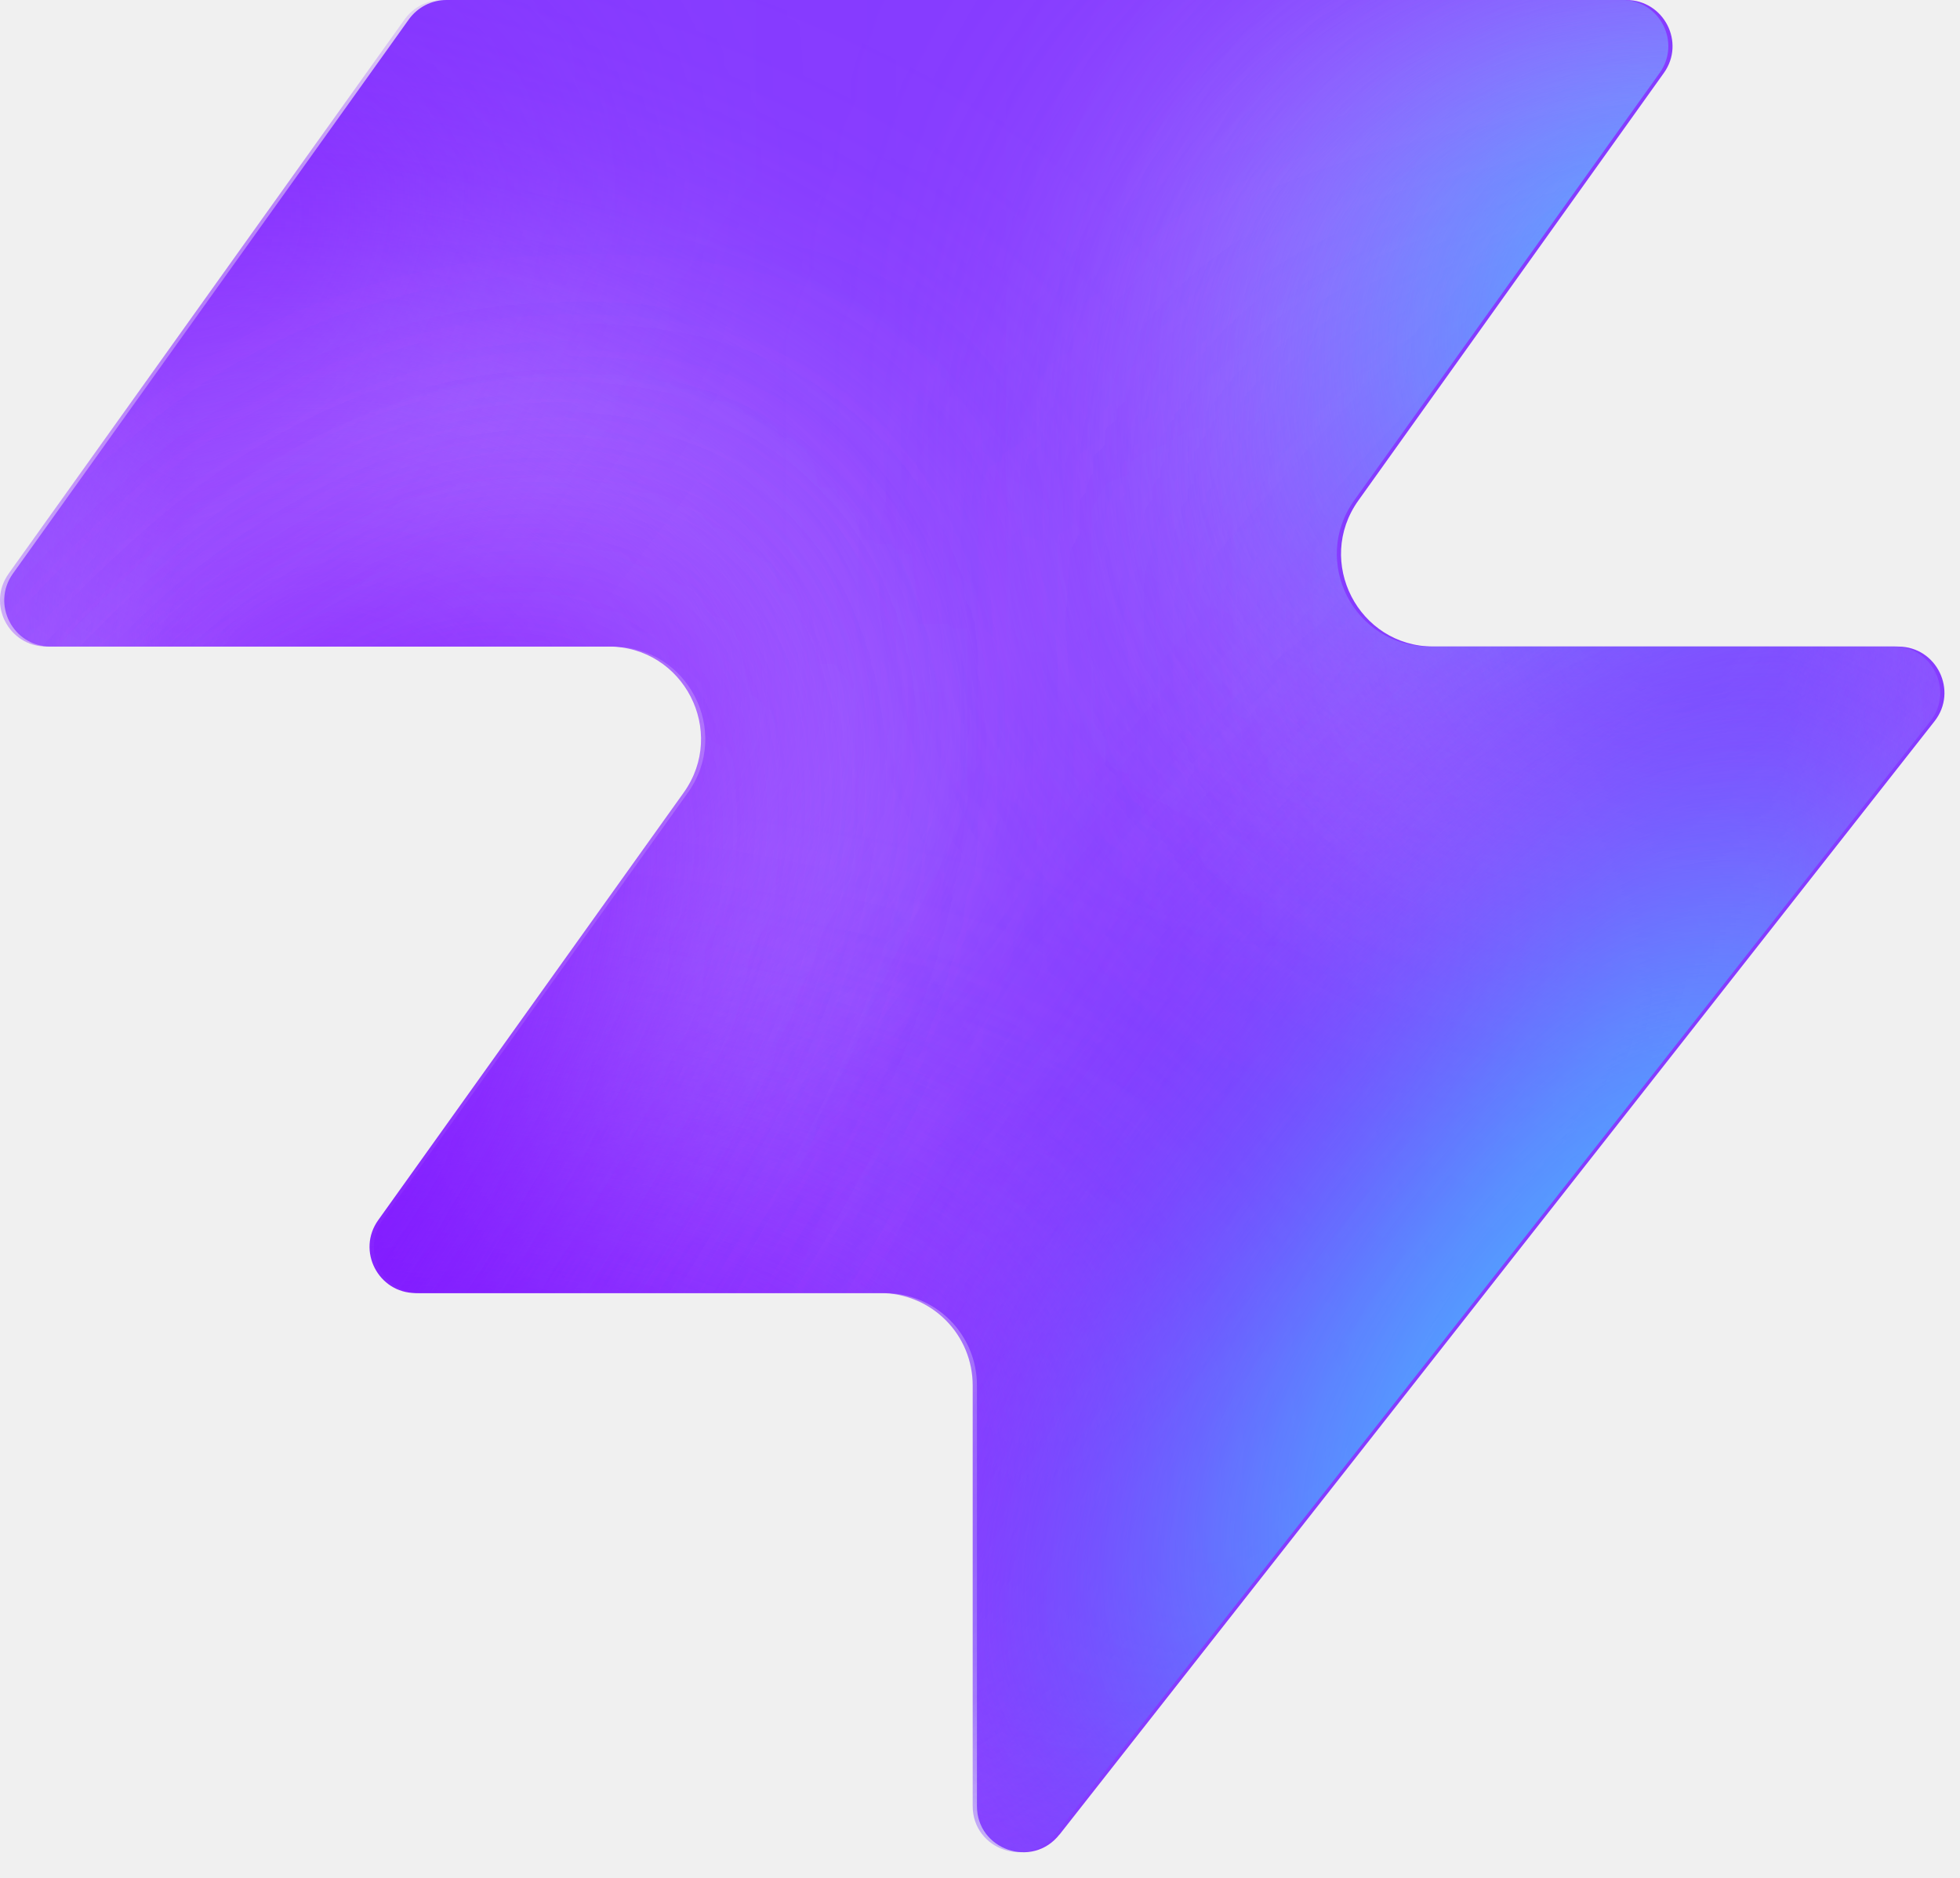
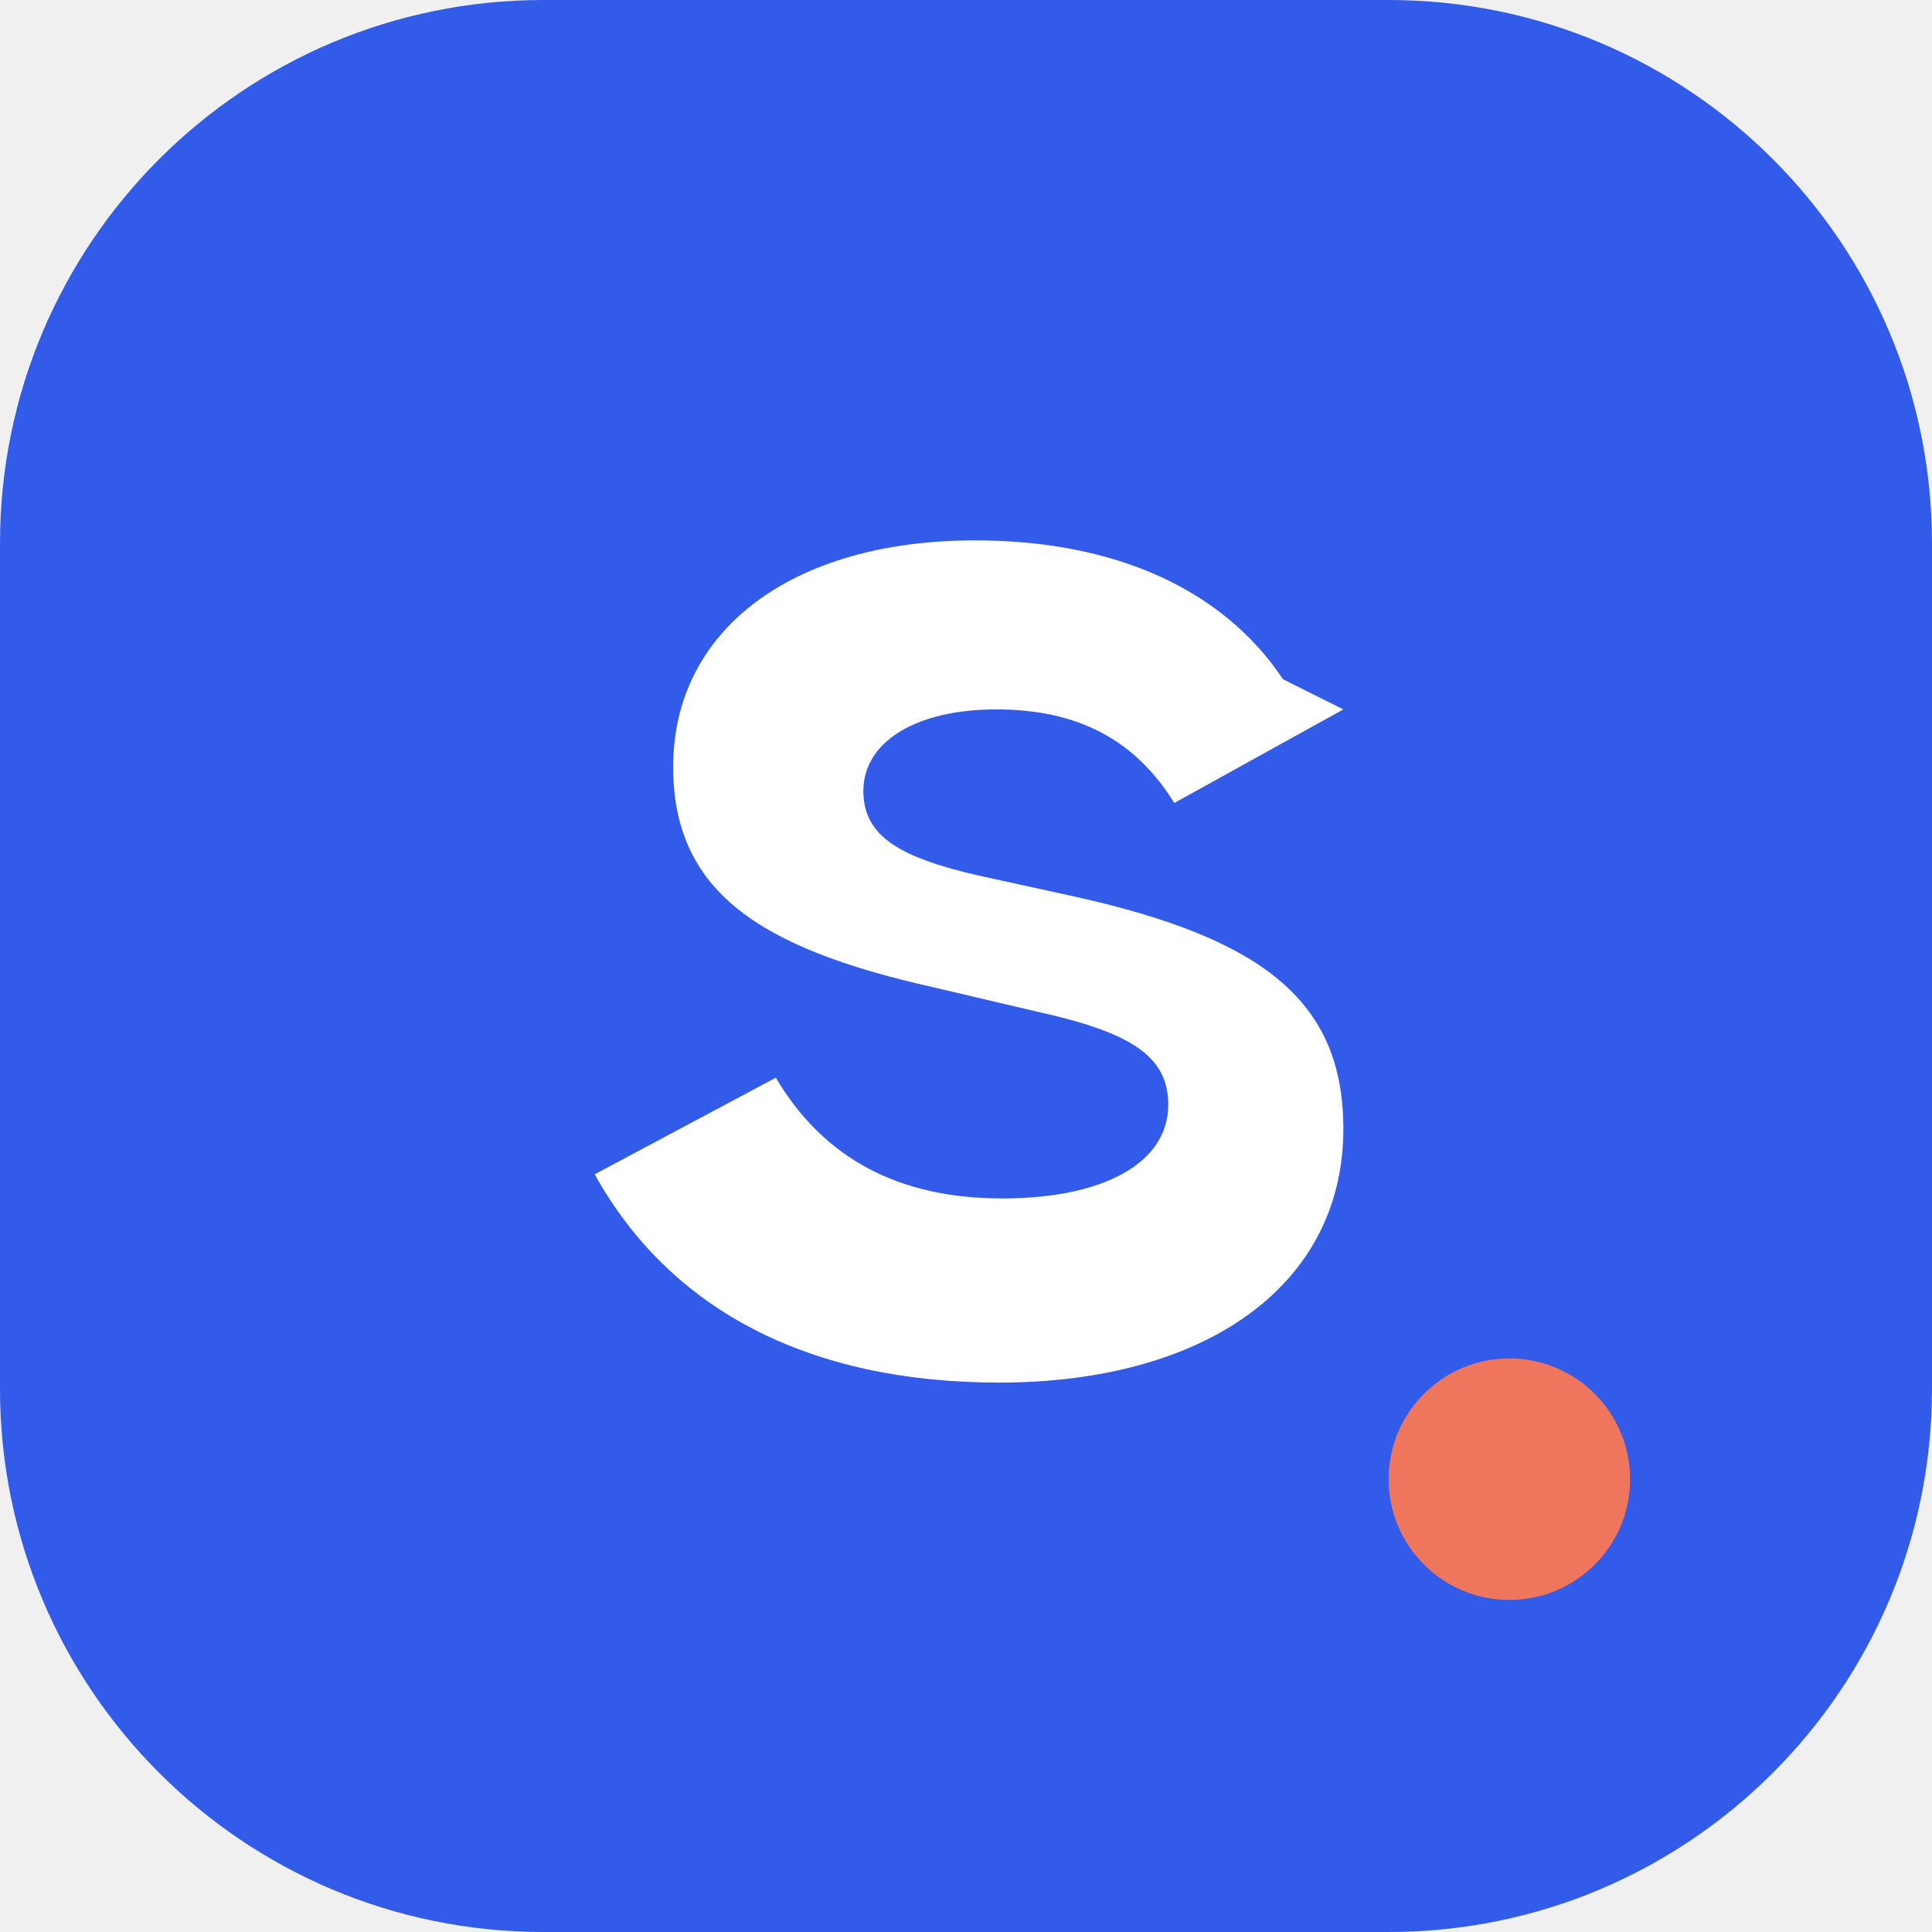
- <svg xmlns="http://www.w3.org/2000/svg" width="48" height="46" fill="none" viewBox="0 0 48 46">
-   <path fill="#863bff" d="M25.946 44.938c-.664.845-2.021.375-2.021-.698V33.937a2.26 2.26 0 0 0-2.262-2.262H10.287c-.92 0-1.456-1.04-.92-1.788l7.48-10.471c1.07-1.497 0-3.578-1.842-3.578H1.237c-.92 0-1.456-1.04-.92-1.788L10.013.474c.214-.297.556-.474.92-.474h28.894c.92 0 1.456 1.04.92 1.788l-7.48 10.471c-1.07 1.498 0 3.579 1.842 3.579h11.377c.943 0 1.473 1.088.89 1.83L25.947 44.94z" style="fill:#863bff;fill:color(display-p3 .525 .23 1);fill-opacity:1" />
-   <mask id="a" width="48" height="46" x="0" y="0" maskUnits="userSpaceOnUse" style="mask-type:alpha">
-     <path fill="#000" d="M25.842 44.938c-.664.844-2.021.375-2.021-.698V33.937a2.26 2.26 0 0 0-2.262-2.262H10.183c-.92 0-1.456-1.04-.92-1.788l7.48-10.471c1.07-1.498 0-3.579-1.842-3.579H1.133c-.92 0-1.456-1.04-.92-1.787L9.91.473c.214-.297.556-.474.92-.474h28.894c.92 0 1.456 1.04.92 1.788l-7.48 10.471c-1.07 1.498 0 3.578 1.842 3.578h11.377c.943 0 1.473 1.088.89 1.832L25.843 44.94z" style="fill:#000;fill-opacity:1" />
-   </mask>
-   <g mask="url(#a)">
-     <g filter="url(#b)">
-       <ellipse cx="5.508" cy="14.704" fill="#ede6ff" rx="5.508" ry="14.704" style="fill:#ede6ff;fill:color(display-p3 .927 .903 1);fill-opacity:1" transform="matrix(.00324 1 1 -.00324 -4.47 31.516)" />
-     </g>
-     <g filter="url(#c)">
-       <ellipse cx="10.399" cy="29.851" fill="#ede6ff" rx="10.399" ry="29.851" style="fill:#ede6ff;fill:color(display-p3 .927 .903 1);fill-opacity:1" transform="matrix(.00324 1 1 -.00324 -39.328 7.883)" />
-     </g>
-     <g filter="url(#d)">
-       <ellipse cx="5.508" cy="30.487" fill="#7e14ff" rx="5.508" ry="30.487" style="fill:#7e14ff;fill:color(display-p3 .492 .077 1);fill-opacity:1" transform="rotate(89.814 -25.913 -14.639)scale(1 -1)" />
-     </g>
-     <g filter="url(#e)">
-       <ellipse cx="5.508" cy="30.599" fill="#7e14ff" rx="5.508" ry="30.599" style="fill:#7e14ff;fill:color(display-p3 .492 .077 1);fill-opacity:1" transform="rotate(89.814 -32.644 -3.334)scale(1 -1)" />
-     </g>
-     <g filter="url(#f)">
-       <ellipse cx="5.508" cy="30.599" fill="#7e14ff" rx="5.508" ry="30.599" style="fill:#7e14ff;fill:color(display-p3 .492 .077 1);fill-opacity:1" transform="matrix(.00324 1 1 -.00324 -34.34 30.47)" />
-     </g>
-     <g filter="url(#g)">
-       <ellipse cx="14.072" cy="22.078" fill="#ede6ff" rx="14.072" ry="22.078" style="fill:#ede6ff;fill:color(display-p3 .927 .903 1);fill-opacity:1" transform="rotate(93.35 24.506 48.493)scale(-1 1)" />
-     </g>
-     <g filter="url(#h)">
-       <ellipse cx="3.47" cy="21.501" fill="#7e14ff" rx="3.47" ry="21.501" style="fill:#7e14ff;fill:color(display-p3 .492 .077 1);fill-opacity:1" transform="rotate(89.009 28.708 47.59)scale(-1 1)" />
-     </g>
-     <g filter="url(#i)">
-       <ellipse cx="3.47" cy="21.501" fill="#7e14ff" rx="3.47" ry="21.501" style="fill:#7e14ff;fill:color(display-p3 .492 .077 1);fill-opacity:1" transform="rotate(89.009 28.708 47.59)scale(-1 1)" />
-     </g>
-     <g filter="url(#j)">
-       <ellipse cx=".387" cy="8.972" fill="#7e14ff" rx="4.407" ry="29.108" style="fill:#7e14ff;fill:color(display-p3 .492 .077 1);fill-opacity:1" transform="rotate(39.51 .387 8.972)" />
-     </g>
-     <g filter="url(#k)">
-       <ellipse cx="47.523" cy="-6.092" fill="#7e14ff" rx="4.407" ry="29.108" style="fill:#7e14ff;fill:color(display-p3 .492 .077 1);fill-opacity:1" transform="rotate(37.892 47.523 -6.092)" />
-     </g>
-     <g filter="url(#l)">
-       <ellipse cx="41.412" cy="6.333" fill="#47bfff" rx="5.971" ry="9.665" style="fill:#47bfff;fill:color(display-p3 .28 .748 1);fill-opacity:1" transform="rotate(37.892 41.412 6.333)" />
-     </g>
-     <g filter="url(#m)">
-       <ellipse cx="-1.879" cy="38.332" fill="#7e14ff" rx="4.407" ry="29.108" style="fill:#7e14ff;fill:color(display-p3 .492 .077 1);fill-opacity:1" transform="rotate(37.892 -1.88 38.332)" />
-     </g>
-     <g filter="url(#n)">
-       <ellipse cx="-1.879" cy="38.332" fill="#7e14ff" rx="4.407" ry="29.108" style="fill:#7e14ff;fill:color(display-p3 .492 .077 1);fill-opacity:1" transform="rotate(37.892 -1.88 38.332)" />
-     </g>
-     <g filter="url(#o)">
-       <ellipse cx="35.651" cy="29.907" fill="#7e14ff" rx="4.407" ry="29.108" style="fill:#7e14ff;fill:color(display-p3 .492 .077 1);fill-opacity:1" transform="rotate(37.892 35.651 29.907)" />
-     </g>
-     <g filter="url(#p)">
-       <ellipse cx="38.418" cy="32.4" fill="#47bfff" rx="5.971" ry="15.297" style="fill:#47bfff;fill:color(display-p3 .28 .748 1);fill-opacity:1" transform="rotate(37.892 38.418 32.4)" />
-     </g>
-   </g>
-   <defs>
-     <filter id="b" width="60.045" height="41.654" x="-19.77" y="16.149" color-interpolation-filters="sRGB" filterUnits="userSpaceOnUse">
-       <feFlood flood-opacity="0" result="BackgroundImageFix" />
-       <feBlend in="SourceGraphic" in2="BackgroundImageFix" result="shape" />
-       <feGaussianBlur result="effect1_foregroundBlur_2002_17158" stdDeviation="7.659" />
-     </filter>
-     <filter id="c" width="90.34" height="51.437" x="-54.613" y="-7.533" color-interpolation-filters="sRGB" filterUnits="userSpaceOnUse">
-       <feFlood flood-opacity="0" result="BackgroundImageFix" />
-       <feBlend in="SourceGraphic" in2="BackgroundImageFix" result="shape" />
-       <feGaussianBlur result="effect1_foregroundBlur_2002_17158" stdDeviation="7.659" />
-     </filter>
-     <filter id="d" width="79.355" height="29.4" x="-49.64" y="2.03" color-interpolation-filters="sRGB" filterUnits="userSpaceOnUse">
-       <feFlood flood-opacity="0" result="BackgroundImageFix" />
-       <feBlend in="SourceGraphic" in2="BackgroundImageFix" result="shape" />
-       <feGaussianBlur result="effect1_foregroundBlur_2002_17158" stdDeviation="4.596" />
-     </filter>
-     <filter id="e" width="79.579" height="29.4" x="-45.045" y="20.029" color-interpolation-filters="sRGB" filterUnits="userSpaceOnUse">
-       <feFlood flood-opacity="0" result="BackgroundImageFix" />
-       <feBlend in="SourceGraphic" in2="BackgroundImageFix" result="shape" />
-       <feGaussianBlur result="effect1_foregroundBlur_2002_17158" stdDeviation="4.596" />
-     </filter>
-     <filter id="f" width="79.579" height="29.4" x="-43.513" y="21.178" color-interpolation-filters="sRGB" filterUnits="userSpaceOnUse">
-       <feFlood flood-opacity="0" result="BackgroundImageFix" />
-       <feBlend in="SourceGraphic" in2="BackgroundImageFix" result="shape" />
-       <feGaussianBlur result="effect1_foregroundBlur_2002_17158" stdDeviation="4.596" />
-     </filter>
-     <filter id="g" width="74.749" height="58.852" x="15.756" y="-17.901" color-interpolation-filters="sRGB" filterUnits="userSpaceOnUse">
-       <feFlood flood-opacity="0" result="BackgroundImageFix" />
-       <feBlend in="SourceGraphic" in2="BackgroundImageFix" result="shape" />
-       <feGaussianBlur result="effect1_foregroundBlur_2002_17158" stdDeviation="7.659" />
-     </filter>
-     <filter id="h" width="61.377" height="25.362" x="23.548" y="2.284" color-interpolation-filters="sRGB" filterUnits="userSpaceOnUse">
-       <feFlood flood-opacity="0" result="BackgroundImageFix" />
-       <feBlend in="SourceGraphic" in2="BackgroundImageFix" result="shape" />
-       <feGaussianBlur result="effect1_foregroundBlur_2002_17158" stdDeviation="4.596" />
-     </filter>
-     <filter id="i" width="61.377" height="25.362" x="23.548" y="2.284" color-interpolation-filters="sRGB" filterUnits="userSpaceOnUse">
-       <feFlood flood-opacity="0" result="BackgroundImageFix" />
-       <feBlend in="SourceGraphic" in2="BackgroundImageFix" result="shape" />
-       <feGaussianBlur result="effect1_foregroundBlur_2002_17158" stdDeviation="4.596" />
-     </filter>
-     <filter id="j" width="56.045" height="63.649" x="-27.636" y="-22.853" color-interpolation-filters="sRGB" filterUnits="userSpaceOnUse">
-       <feFlood flood-opacity="0" result="BackgroundImageFix" />
-       <feBlend in="SourceGraphic" in2="BackgroundImageFix" result="shape" />
-       <feGaussianBlur result="effect1_foregroundBlur_2002_17158" stdDeviation="4.596" />
-     </filter>
-     <filter id="k" width="54.814" height="64.646" x="20.116" y="-38.415" color-interpolation-filters="sRGB" filterUnits="userSpaceOnUse">
-       <feFlood flood-opacity="0" result="BackgroundImageFix" />
-       <feBlend in="SourceGraphic" in2="BackgroundImageFix" result="shape" />
-       <feGaussianBlur result="effect1_foregroundBlur_2002_17158" stdDeviation="4.596" />
-     </filter>
-     <filter id="l" width="33.541" height="35.313" x="24.641" y="-11.323" color-interpolation-filters="sRGB" filterUnits="userSpaceOnUse">
-       <feFlood flood-opacity="0" result="BackgroundImageFix" />
-       <feBlend in="SourceGraphic" in2="BackgroundImageFix" result="shape" />
-       <feGaussianBlur result="effect1_foregroundBlur_2002_17158" stdDeviation="4.596" />
-     </filter>
-     <filter id="m" width="54.814" height="64.646" x="-29.286" y="6.009" color-interpolation-filters="sRGB" filterUnits="userSpaceOnUse">
-       <feFlood flood-opacity="0" result="BackgroundImageFix" />
-       <feBlend in="SourceGraphic" in2="BackgroundImageFix" result="shape" />
-       <feGaussianBlur result="effect1_foregroundBlur_2002_17158" stdDeviation="4.596" />
-     </filter>
-     <filter id="n" width="54.814" height="64.646" x="-29.286" y="6.009" color-interpolation-filters="sRGB" filterUnits="userSpaceOnUse">
-       <feFlood flood-opacity="0" result="BackgroundImageFix" />
-       <feBlend in="SourceGraphic" in2="BackgroundImageFix" result="shape" />
-       <feGaussianBlur result="effect1_foregroundBlur_2002_17158" stdDeviation="4.596" />
-     </filter>
-     <filter id="o" width="54.814" height="64.646" x="8.244" y="-2.416" color-interpolation-filters="sRGB" filterUnits="userSpaceOnUse">
-       <feFlood flood-opacity="0" result="BackgroundImageFix" />
-       <feBlend in="SourceGraphic" in2="BackgroundImageFix" result="shape" />
-       <feGaussianBlur result="effect1_foregroundBlur_2002_17158" stdDeviation="4.596" />
-     </filter>
-     <filter id="p" width="39.409" height="43.623" x="18.713" y="10.588" color-interpolation-filters="sRGB" filterUnits="userSpaceOnUse">
-       <feFlood flood-opacity="0" result="BackgroundImageFix" />
-       <feBlend in="SourceGraphic" in2="BackgroundImageFix" result="shape" />
-       <feGaussianBlur result="effect1_foregroundBlur_2002_17158" stdDeviation="4.596" />
-     </filter>
-   </defs>
+ <svg xmlns="http://www.w3.org/2000/svg" viewBox="0 0 64 64">
+   <rect width="64" height="64" rx="18" fill="#315be8" />
+   <path d="M42.5 22.5c-2-3-5.6-4.6-10.2-4.6-6.1 0-10 3-10 7.5 0 4.1 2.8 6 8.6 7.3l3.4.8c3.2.7 4.4 1.5 4.4 3.1 0 1.9-2.1 3.1-5.5 3.1-3.4 0-5.9-1.3-7.5-4l-6 3.2c2.5 4.5 7.1 6.9 13.4 6.9 6.8 0 11.4-3.2 11.4-8.4 0-4.2-2.6-6.3-8.9-7.7l-3.2-.7c-2.6-.6-3.8-1.3-3.8-2.8 0-1.6 1.7-2.7 4.4-2.7 2.7 0 4.6 1 5.9 3.1l5.6-3.1Z" fill="#fff" />
+   <circle cx="50" cy="49" r="4" fill="#ef765d" />
</svg>
